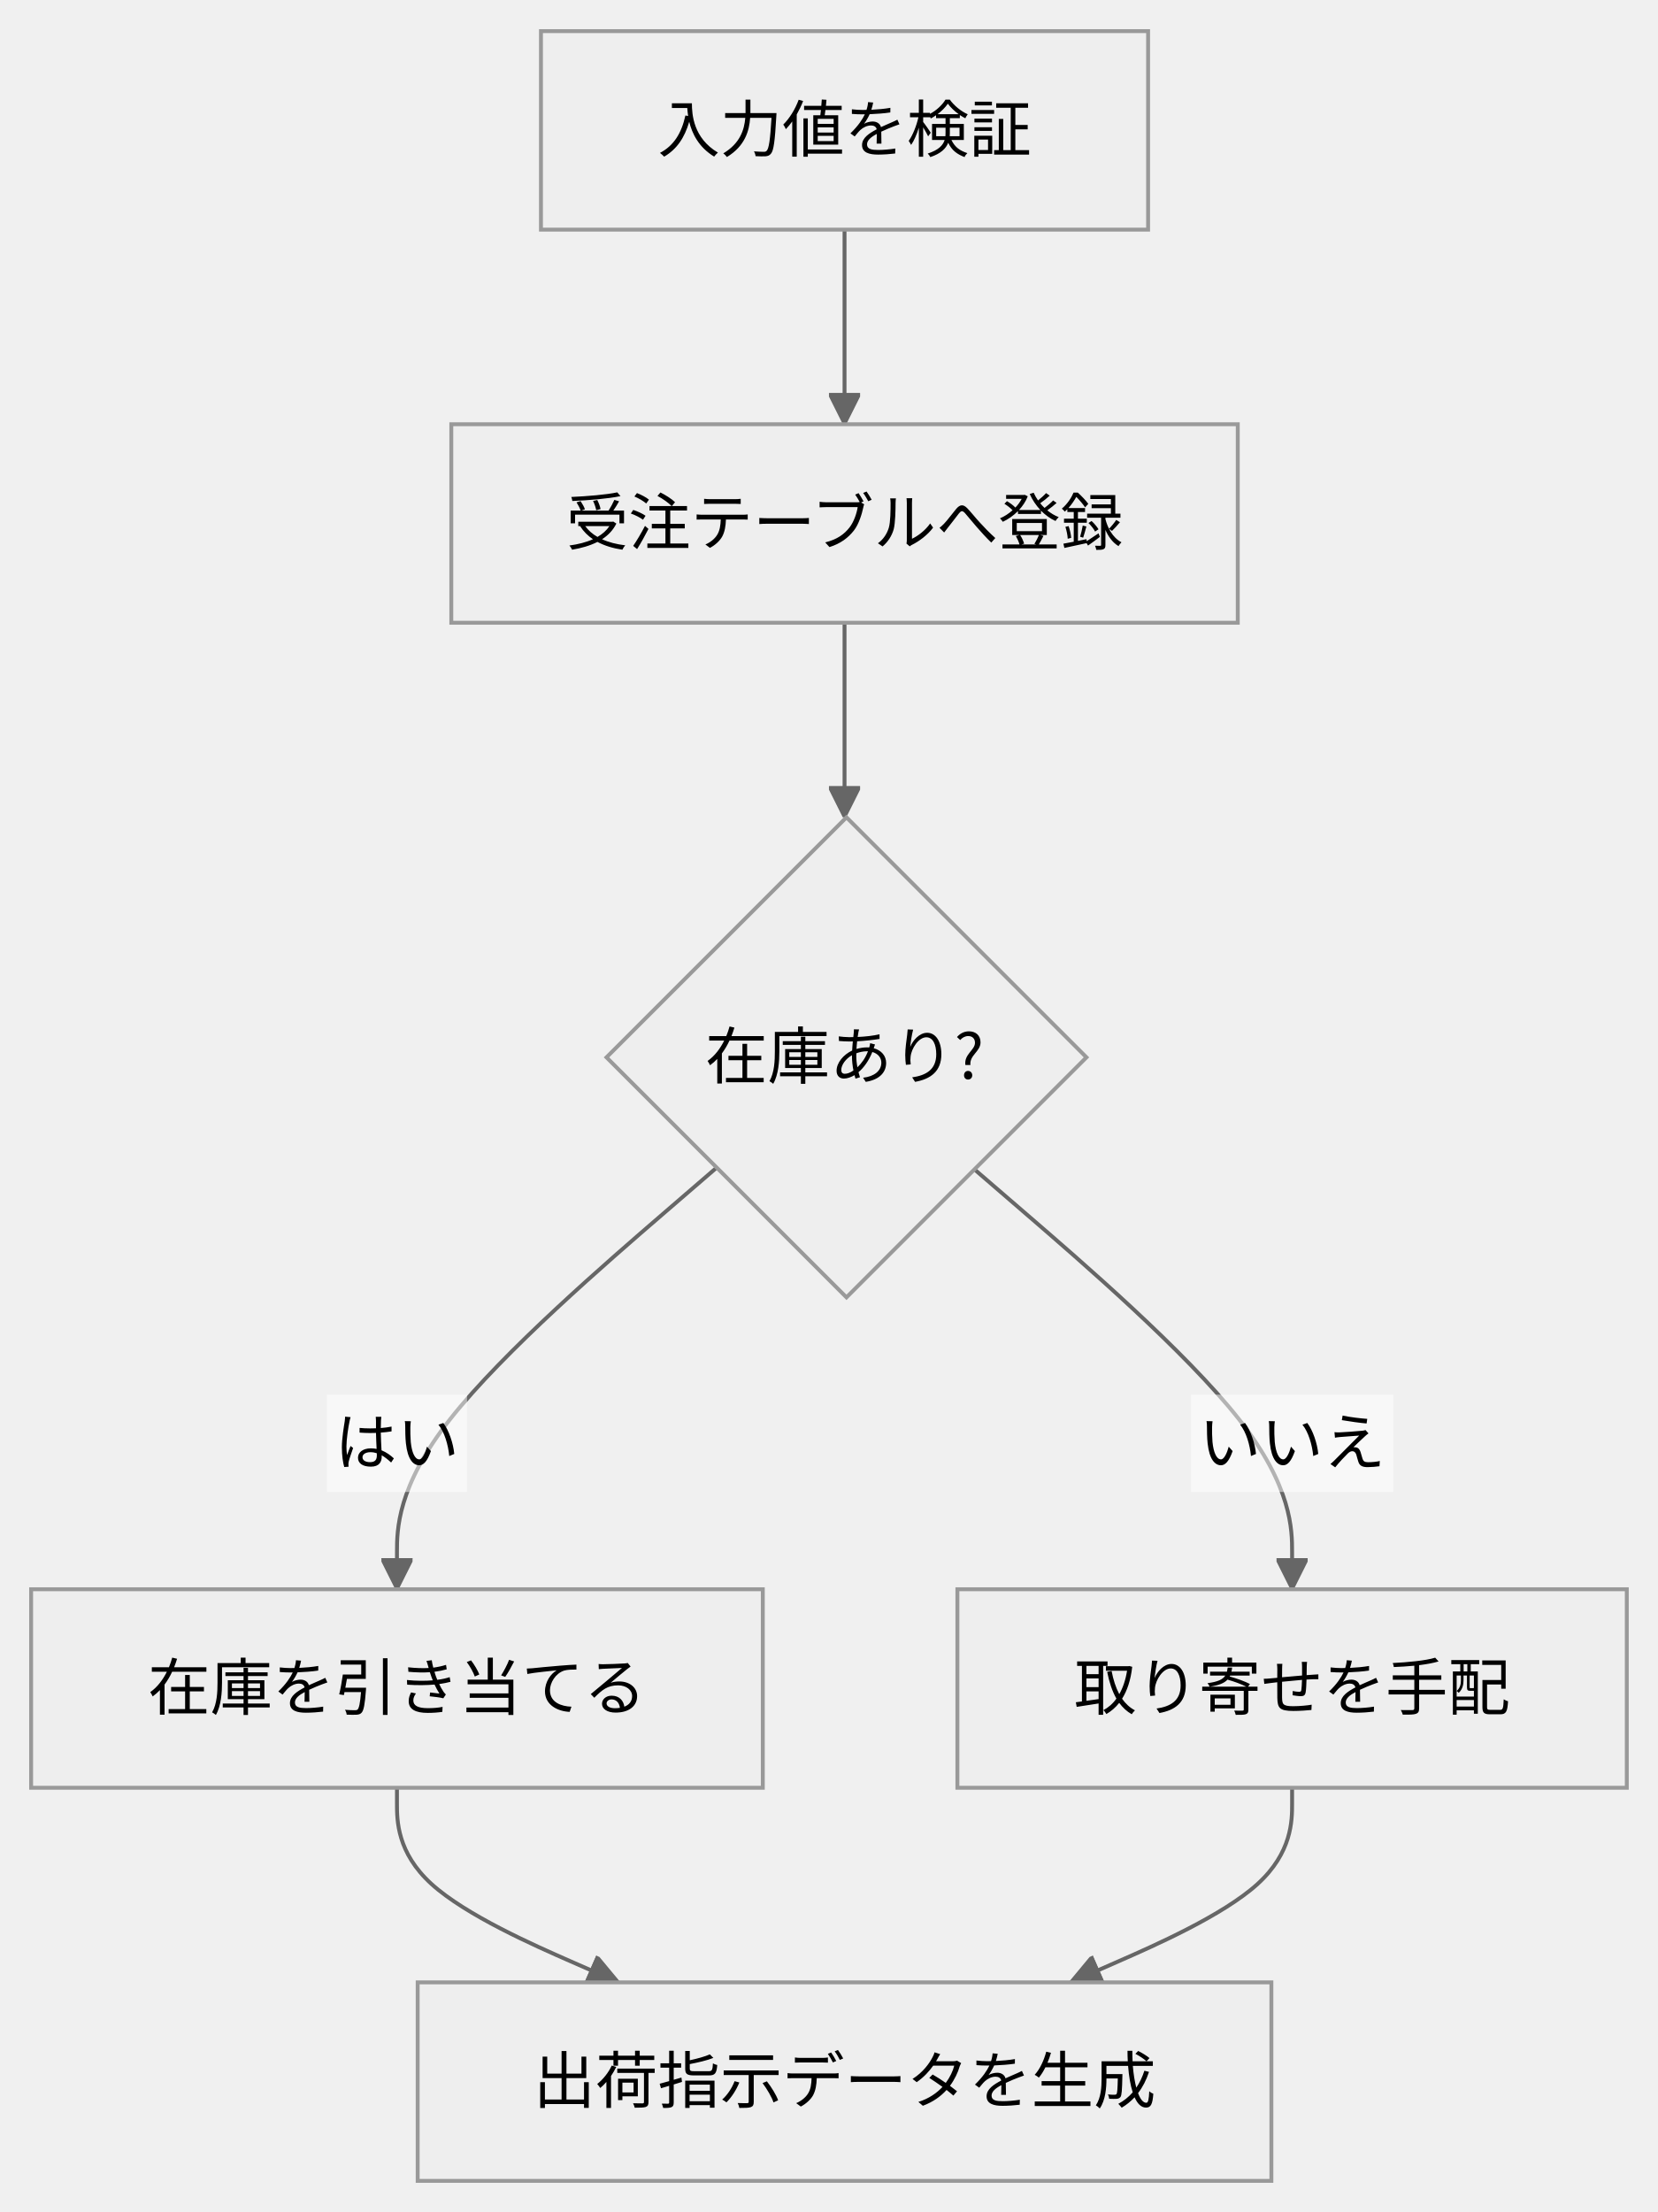
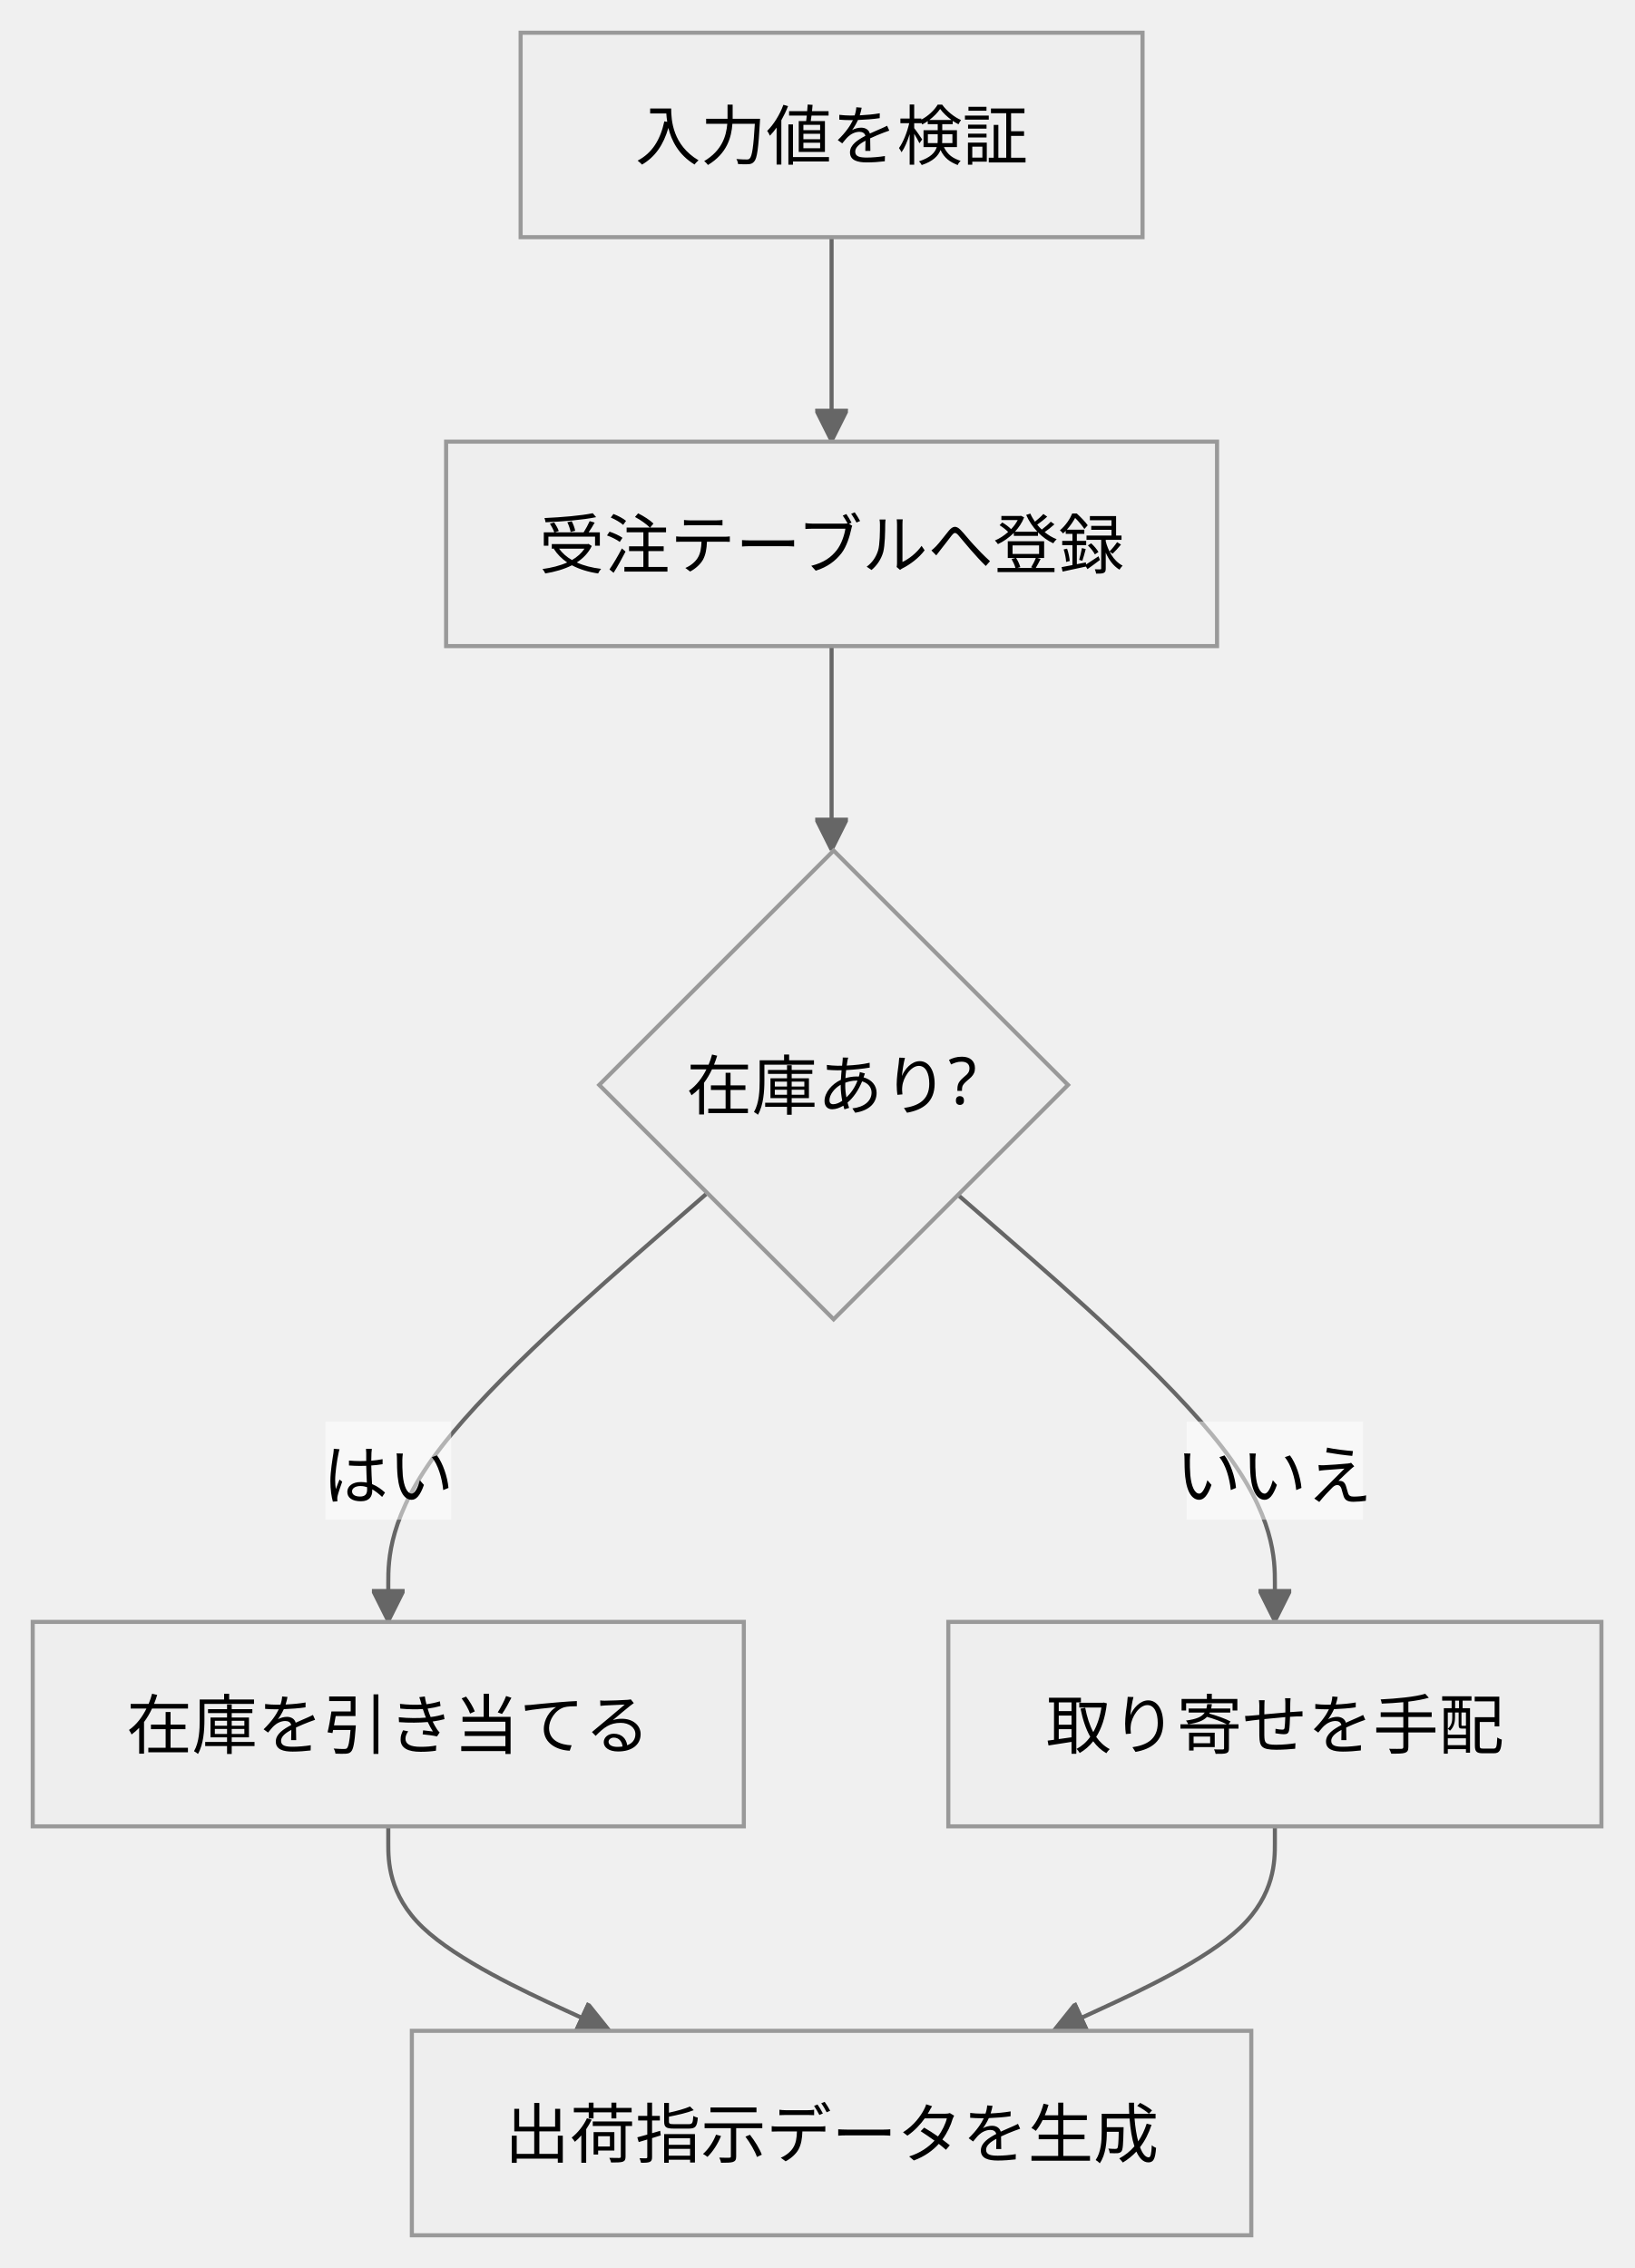
- <svg xmlns="http://www.w3.org/2000/svg" id="my-svg" width="100%" class="flowchart" style="max-width: 426px; background-color: transparent;" viewBox="0 0 426 568.328" role="graphics-document document" aria-roledescription="flowchart-v2">
-   <style>#my-svg{font-family:Noto Sans CJK JP,Yu Gothic,sans-serif;font-size:16px;fill:#000000;}@keyframes edge-animation-frame{from{stroke-dashoffset:0;}}@keyframes dash{to{stroke-dashoffset:0;}}#my-svg .edge-animation-slow{stroke-dasharray:9,5!important;stroke-dashoffset:900;animation:dash 50s linear infinite;stroke-linecap:round;}#my-svg .edge-animation-fast{stroke-dasharray:9,5!important;stroke-dashoffset:900;animation:dash 20s linear infinite;stroke-linecap:round;}#my-svg .error-icon{fill:#552222;}#my-svg .error-text{fill:#552222;stroke:#552222;}#my-svg .edge-thickness-normal{stroke-width:1px;}#my-svg .edge-thickness-thick{stroke-width:3.5px;}#my-svg .edge-pattern-solid{stroke-dasharray:0;}#my-svg .edge-thickness-invisible{stroke-width:0;fill:none;}#my-svg .edge-pattern-dashed{stroke-dasharray:3;}#my-svg .edge-pattern-dotted{stroke-dasharray:2;}#my-svg .marker{fill:#666;stroke:#666;}#my-svg .marker.cross{stroke:#666;}#my-svg svg{font-family:Noto Sans CJK JP,Yu Gothic,sans-serif;font-size:16px;}#my-svg p{margin:0;}#my-svg .label{font-family:Noto Sans CJK JP,Yu Gothic,sans-serif;color:#000000;}#my-svg .cluster-label text{fill:#333;}#my-svg .cluster-label span{color:#333;}#my-svg .cluster-label span p{background-color:transparent;}#my-svg .label text,#my-svg span{fill:#000000;color:#000000;}#my-svg .node rect,#my-svg .node circle,#my-svg .node ellipse,#my-svg .node polygon,#my-svg .node path{fill:#eee;stroke:#999;stroke-width:1px;}#my-svg .rough-node .label text,#my-svg .node .label text,#my-svg .image-shape .label,#my-svg .icon-shape .label{text-anchor:middle;}#my-svg .node .katex path{fill:#000;stroke:#000;stroke-width:1px;}#my-svg .rough-node .label,#my-svg .node .label,#my-svg .image-shape .label,#my-svg .icon-shape .label{text-align:center;}#my-svg .node.clickable{cursor:pointer;}#my-svg .root .anchor path{fill:#666!important;stroke-width:0;stroke:#666;}#my-svg .arrowheadPath{fill:#333333;}#my-svg .edgePath .path{stroke:#666;stroke-width:1px;}#my-svg .flowchart-link{stroke:#666;fill:none;}#my-svg .edgeLabel{background-color:white;text-align:center;}#my-svg .edgeLabel p{background-color:white;}#my-svg .edgeLabel rect{opacity:0.5;background-color:white;fill:white;}#my-svg .labelBkg{background-color:rgba(255, 255, 255, 0.5);}#my-svg .cluster rect{fill:hsl(0, 0%, 98.922%);stroke:#707070;stroke-width:1px;}#my-svg .cluster text{fill:#333;}#my-svg .cluster span{color:#333;}#my-svg div.mermaidTooltip{position:absolute;text-align:center;max-width:200px;padding:2px;font-family:Noto Sans CJK JP,Yu Gothic,sans-serif;font-size:12px;background:hsl(-160, 0%, 93.333%);border:1px solid #707070;border-radius:2px;pointer-events:none;z-index:100;}#my-svg .flowchartTitleText{text-anchor:middle;font-size:18px;fill:#000000;}#my-svg rect.text{fill:none;stroke-width:0;}#my-svg .icon-shape,#my-svg .image-shape{background-color:white;text-align:center;}#my-svg .icon-shape p,#my-svg .image-shape p{background-color:white;padding:2px;}#my-svg .icon-shape .label rect,#my-svg .image-shape .label rect{opacity:0.5;background-color:white;fill:white;}#my-svg .label-icon{display:inline-block;height:1em;overflow:visible;vertical-align:-0.125em;}#my-svg .node .label-icon path{fill:currentColor;stroke:revert;stroke-width:revert;}#my-svg .node .neo-node{stroke:#999;}#my-svg [data-look="neo"].node rect,#my-svg [data-look="neo"].cluster rect,#my-svg [data-look="neo"].node polygon{stroke:url(#my-svg-gradient);filter:drop-shadow( 1px 2px 2px rgba(185,185,185,1));}#my-svg [data-look="neo"].swimlane.cluster rect{filter:none;}#my-svg [data-look="neo"].node path{stroke:url(#my-svg-gradient);stroke-width:1px;}#my-svg [data-look="neo"].node .outer-path{filter:drop-shadow( 1px 2px 2px rgba(185,185,185,1));}#my-svg [data-look="neo"].node .neo-line path{stroke:#999;filter:none;}#my-svg [data-look="neo"].node circle{stroke:url(#my-svg-gradient);filter:drop-shadow( 1px 2px 2px rgba(185,185,185,1));}#my-svg [data-look="neo"].node circle .state-start{fill:#000000;}#my-svg [data-look="neo"].icon-shape .icon{fill:url(#my-svg-gradient);filter:drop-shadow( 1px 2px 2px rgba(185,185,185,1));}#my-svg [data-look="neo"].icon-shape .icon-neo path{stroke:url(#my-svg-gradient);filter:drop-shadow( 1px 2px 2px rgba(185,185,185,1));}#my-svg :root{--mermaid-font-family:"trebuchet ms",verdana,arial,sans-serif;}</style>
+ <svg xmlns="http://www.w3.org/2000/svg" id="my-svg" width="100%" class="flowchart" style="max-width: 399.562px; background-color: transparent;" viewBox="0 0 399.562 554.625" role="graphics-document document" aria-roledescription="flowchart-v2">
+   <style>#my-svg{font-family:Meiryo UI,Yu Gothic,MS PGothic,sans-serif;font-size:16px;fill:#000000;}@keyframes edge-animation-frame{from{stroke-dashoffset:0;}}@keyframes dash{to{stroke-dashoffset:0;}}#my-svg .edge-animation-slow{stroke-dasharray:9,5!important;stroke-dashoffset:900;animation:dash 50s linear infinite;stroke-linecap:round;}#my-svg .edge-animation-fast{stroke-dasharray:9,5!important;stroke-dashoffset:900;animation:dash 20s linear infinite;stroke-linecap:round;}#my-svg .error-icon{fill:#552222;}#my-svg .error-text{fill:#552222;stroke:#552222;}#my-svg .edge-thickness-normal{stroke-width:1px;}#my-svg .edge-thickness-thick{stroke-width:3.5px;}#my-svg .edge-pattern-solid{stroke-dasharray:0;}#my-svg .edge-thickness-invisible{stroke-width:0;fill:none;}#my-svg .edge-pattern-dashed{stroke-dasharray:3;}#my-svg .edge-pattern-dotted{stroke-dasharray:2;}#my-svg .marker{fill:#666;stroke:#666;}#my-svg .marker.cross{stroke:#666;}#my-svg svg{font-family:Meiryo UI,Yu Gothic,MS PGothic,sans-serif;font-size:16px;}#my-svg p{margin:0;}#my-svg .label{font-family:Meiryo UI,Yu Gothic,MS PGothic,sans-serif;color:#000000;}#my-svg .cluster-label text{fill:#333;}#my-svg .cluster-label span{color:#333;}#my-svg .cluster-label span p{background-color:transparent;}#my-svg .label text,#my-svg span{fill:#000000;color:#000000;}#my-svg .node rect,#my-svg .node circle,#my-svg .node ellipse,#my-svg .node polygon,#my-svg .node path{fill:#eee;stroke:#999;stroke-width:1px;}#my-svg .rough-node .label text,#my-svg .node .label text,#my-svg .image-shape .label,#my-svg .icon-shape .label{text-anchor:middle;}#my-svg .node .katex path{fill:#000;stroke:#000;stroke-width:1px;}#my-svg .rough-node .label,#my-svg .node .label,#my-svg .image-shape .label,#my-svg .icon-shape .label{text-align:center;}#my-svg .node.clickable{cursor:pointer;}#my-svg .root .anchor path{fill:#666!important;stroke-width:0;stroke:#666;}#my-svg .arrowheadPath{fill:#333333;}#my-svg .edgePath .path{stroke:#666;stroke-width:1px;}#my-svg .flowchart-link{stroke:#666;fill:none;}#my-svg .edgeLabel{background-color:white;text-align:center;}#my-svg .edgeLabel p{background-color:white;}#my-svg .edgeLabel rect{opacity:0.5;background-color:white;fill:white;}#my-svg .labelBkg{background-color:rgba(255, 255, 255, 0.5);}#my-svg .cluster rect{fill:hsl(0, 0%, 98.922%);stroke:#707070;stroke-width:1px;}#my-svg .cluster text{fill:#333;}#my-svg .cluster span{color:#333;}#my-svg div.mermaidTooltip{position:absolute;text-align:center;max-width:200px;padding:2px;font-family:Meiryo UI,Yu Gothic,MS PGothic,sans-serif;font-size:12px;background:hsl(-160, 0%, 93.333%);border:1px solid #707070;border-radius:2px;pointer-events:none;z-index:100;}#my-svg .flowchartTitleText{text-anchor:middle;font-size:18px;fill:#000000;}#my-svg rect.text{fill:none;stroke-width:0;}#my-svg .icon-shape,#my-svg .image-shape{background-color:white;text-align:center;}#my-svg .icon-shape p,#my-svg .image-shape p{background-color:white;padding:2px;}#my-svg .icon-shape .label rect,#my-svg .image-shape .label rect{opacity:0.5;background-color:white;fill:white;}#my-svg .label-icon{display:inline-block;height:1em;overflow:visible;vertical-align:-0.125em;}#my-svg .node .label-icon path{fill:currentColor;stroke:revert;stroke-width:revert;}#my-svg .node .neo-node{stroke:#999;}#my-svg [data-look="neo"].node rect,#my-svg [data-look="neo"].cluster rect,#my-svg [data-look="neo"].node polygon{stroke:url(#my-svg-gradient);filter:drop-shadow( 1px 2px 2px rgba(185,185,185,1));}#my-svg [data-look="neo"].swimlane.cluster rect{filter:none;}#my-svg [data-look="neo"].node path{stroke:url(#my-svg-gradient);stroke-width:1px;}#my-svg [data-look="neo"].node .outer-path{filter:drop-shadow( 1px 2px 2px rgba(185,185,185,1));}#my-svg [data-look="neo"].node .neo-line path{stroke:#999;filter:none;}#my-svg [data-look="neo"].node circle{stroke:url(#my-svg-gradient);filter:drop-shadow( 1px 2px 2px rgba(185,185,185,1));}#my-svg [data-look="neo"].node circle .state-start{fill:#000000;}#my-svg [data-look="neo"].icon-shape .icon{fill:url(#my-svg-gradient);filter:drop-shadow( 1px 2px 2px rgba(185,185,185,1));}#my-svg [data-look="neo"].icon-shape .icon-neo path{stroke:url(#my-svg-gradient);filter:drop-shadow( 1px 2px 2px rgba(185,185,185,1));}#my-svg :root{--mermaid-font-family:"trebuchet ms",verdana,arial,sans-serif;}</style>
  <g>
    <marker id="my-svg_flowchart-v2-pointEnd" class="marker flowchart-v2" viewBox="0 0 10 10" refX="5" refY="5" markerUnits="userSpaceOnUse" markerWidth="8" markerHeight="8" orient="auto">
      <path d="M 0 0 L 10 5 L 0 10 z" class="arrowMarkerPath" style="stroke-width: 1; stroke-dasharray: 1, 0;" />
    </marker>
    <marker id="my-svg_flowchart-v2-pointStart" class="marker flowchart-v2" viewBox="0 0 10 10" refX="4.5" refY="5" markerUnits="userSpaceOnUse" markerWidth="8" markerHeight="8" orient="auto">
      <path d="M 0 5 L 10 10 L 10 0 z" class="arrowMarkerPath" style="stroke-width: 1; stroke-dasharray: 1, 0;" />
    </marker>
    <marker id="my-svg_flowchart-v2-pointEnd-margin" class="marker flowchart-v2" viewBox="0 0 11.5 14" refX="11.5" refY="7" markerUnits="userSpaceOnUse" markerWidth="10.5" markerHeight="14" orient="auto">
      <path d="M 0 0 L 11.5 7 L 0 14 z" class="arrowMarkerPath" style="stroke-width: 0; stroke-dasharray: 1, 0;" />
    </marker>
    <marker id="my-svg_flowchart-v2-pointStart-margin" class="marker flowchart-v2" viewBox="0 0 11.5 14" refX="1" refY="7" markerUnits="userSpaceOnUse" markerWidth="11.5" markerHeight="14" orient="auto">
      <polygon points="0,7 11.5,14 11.5,0" class="arrowMarkerPath" style="stroke-width: 0; stroke-dasharray: 1, 0;" />
    </marker>
    <marker id="my-svg_flowchart-v2-circleEnd" class="marker flowchart-v2" viewBox="0 0 10 10" refX="11" refY="5" markerUnits="userSpaceOnUse" markerWidth="11" markerHeight="11" orient="auto">
      <circle cx="5" cy="5" r="5" class="arrowMarkerPath" style="stroke-width: 1; stroke-dasharray: 1, 0;" />
    </marker>
    <marker id="my-svg_flowchart-v2-circleStart" class="marker flowchart-v2" viewBox="0 0 10 10" refX="-1" refY="5" markerUnits="userSpaceOnUse" markerWidth="11" markerHeight="11" orient="auto">
      <circle cx="5" cy="5" r="5" class="arrowMarkerPath" style="stroke-width: 1; stroke-dasharray: 1, 0;" />
    </marker>
    <marker id="my-svg_flowchart-v2-circleEnd-margin" class="marker flowchart-v2" viewBox="0 0 10 10" refY="5" refX="12.25" markerUnits="userSpaceOnUse" markerWidth="14" markerHeight="14" orient="auto">
      <circle cx="5" cy="5" r="5" class="arrowMarkerPath" style="stroke-width: 0; stroke-dasharray: 1, 0;" />
    </marker>
    <marker id="my-svg_flowchart-v2-circleStart-margin" class="marker flowchart-v2" viewBox="0 0 10 10" refX="-2" refY="5" markerUnits="userSpaceOnUse" markerWidth="14" markerHeight="14" orient="auto">
      <circle cx="5" cy="5" r="5" class="arrowMarkerPath" style="stroke-width: 0; stroke-dasharray: 1, 0;" />
    </marker>
    <marker id="my-svg_flowchart-v2-crossEnd" class="marker cross flowchart-v2" viewBox="0 0 11 11" refX="12" refY="5.2" markerUnits="userSpaceOnUse" markerWidth="11" markerHeight="11" orient="auto">
      <path d="M 1,1 l 9,9 M 10,1 l -9,9" class="arrowMarkerPath" style="stroke-width: 2; stroke-dasharray: 1, 0;" />
    </marker>
    <marker id="my-svg_flowchart-v2-crossStart" class="marker cross flowchart-v2" viewBox="0 0 11 11" refX="-1" refY="5.2" markerUnits="userSpaceOnUse" markerWidth="11" markerHeight="11" orient="auto">
      <path d="M 1,1 l 9,9 M 10,1 l -9,9" class="arrowMarkerPath" style="stroke-width: 2; stroke-dasharray: 1, 0;" />
    </marker>
    <marker id="my-svg_flowchart-v2-crossEnd-margin" class="marker cross flowchart-v2" viewBox="0 0 15 15" refX="17.7" refY="7.5" markerUnits="userSpaceOnUse" markerWidth="12" markerHeight="12" orient="auto">
      <path d="M 1,1 L 14,14 M 1,14 L 14,1" class="arrowMarkerPath" style="stroke-width: 2.5;" />
    </marker>
    <marker id="my-svg_flowchart-v2-crossStart-margin" class="marker cross flowchart-v2" viewBox="0 0 15 15" refX="-3.5" refY="7.5" markerUnits="userSpaceOnUse" markerWidth="12" markerHeight="12" orient="auto">
      <path d="M 1,1 L 14,14 M 1,14 L 14,1" class="arrowMarkerPath" style="stroke-width: 2.5; stroke-dasharray: 1, 0;" />
    </marker>
    <g class="root">
      <g class="clusters" />
      <g class="edgePaths">
-         <path d="M217,59L217,63.167C217,67.333,217,75.667,217,83.333C217,91,217,98,217,101.5L217,105" id="my-svg-L_A_B_0" class="edge-thickness-normal edge-pattern-solid edge-thickness-normal edge-pattern-solid flowchart-link" style=";" data-edge="true" data-et="edge" data-id="L_A_B_0" data-points="W3sieCI6MjE3LCJ5Ijo1OX0seyJ4IjoyMTcsInkiOjg0fSx7IngiOjIxNywieSI6MTA5fV0=" data-look="classic" marker-end="url(#my-svg_flowchart-v2-pointEnd)" />
-         <path d="M217,160L217,164.167C217,168.333,217,176.667,217,184.333C217,192,217,199,217,202.5L217,206" id="my-svg-L_B_C_0" class="edge-thickness-normal edge-pattern-solid edge-thickness-normal edge-pattern-solid flowchart-link" style=";" data-edge="true" data-et="edge" data-id="L_B_C_0" data-points="W3sieCI6MjE3LCJ5IjoxNjB9LHsieCI6MjE3LCJ5IjoxODV9LHsieCI6MjE3LCJ5IjoyMTB9XQ==" data-look="classic" marker-end="url(#my-svg_flowchart-v2-pointEnd)" />
-         <path d="M183.888,300.216L170.24,311.985C156.592,323.754,129.296,347.291,115.648,364.643C102,381.995,102,393.161,102,398.745L102,404.328" id="my-svg-L_C_D_0" class="edge-thickness-normal edge-pattern-solid edge-thickness-normal edge-pattern-solid flowchart-link" style=";" data-edge="true" data-et="edge" data-id="L_C_D_0" data-points="W3sieCI6MTgzLjg4ODE1NTI1NDgwNjEyLCJ5IjozMDAuMjE2MjgwMjU0ODA2MX0seyJ4IjoxMDIsInkiOjM3MC44MjgxMjV9LHsieCI6MTAyLCJ5Ijo0MDguMzI4MTI1fV0=" data-look="classic" marker-end="url(#my-svg_flowchart-v2-pointEnd)" />
-         <path d="M250.112,300.216L263.76,311.985C277.408,323.754,304.704,347.291,318.352,364.643C332,381.995,332,393.161,332,398.745L332,404.328" id="my-svg-L_C_E_0" class="edge-thickness-normal edge-pattern-solid edge-thickness-normal edge-pattern-solid flowchart-link" style=";" data-edge="true" data-et="edge" data-id="L_C_E_0" data-points="W3sieCI6MjUwLjExMTg0NDc0NTE5Mzg4LCJ5IjozMDAuMjE2MjgwMjU0ODA2MX0seyJ4IjozMzIsInkiOjM3MC44MjgxMjV9LHsieCI6MzMyLCJ5Ijo0MDguMzI4MTI1fV0=" data-look="classic" marker-end="url(#my-svg_flowchart-v2-pointEnd)" />
-         <path d="M102,459.328L102,463.495C102,467.661,102,475.995,110.878,484.06C119.756,492.125,137.512,499.923,146.39,503.821L155.268,507.72" id="my-svg-L_D_F_0" class="edge-thickness-normal edge-pattern-solid edge-thickness-normal edge-pattern-solid flowchart-link" style=";" data-edge="true" data-et="edge" data-id="L_D_F_0" data-points="W3sieCI6MTAyLCJ5Ijo0NTkuMzI4MTI1fSx7IngiOjEwMiwieSI6NDg0LjMyODEyNX0seyJ4IjoxNTguOTMwNjkzMDY5MzA2OTMsInkiOjUwOS4zMjgxMjV9XQ==" data-look="classic" marker-end="url(#my-svg_flowchart-v2-pointEnd)" />
-         <path d="M332,459.328L332,463.495C332,467.661,332,475.995,323.122,484.06C314.244,492.125,296.488,499.923,287.61,503.821L278.732,507.72" id="my-svg-L_E_F_0" class="edge-thickness-normal edge-pattern-solid edge-thickness-normal edge-pattern-solid flowchart-link" style=";" data-edge="true" data-et="edge" data-id="L_E_F_0" data-points="W3sieCI6MzMyLCJ5Ijo0NTkuMzI4MTI1fSx7IngiOjMzMiwieSI6NDg0LjMyODEyNX0seyJ4IjoyNzUuMDY5MzA2OTMwNjkzMSwieSI6NTA5LjMyODEyNX1d" data-look="classic" marker-end="url(#my-svg_flowchart-v2-pointEnd)" />
+         <path d="M203.328,58L203.328,62.167C203.328,66.333,203.328,74.667,203.328,82.333C203.328,90,203.328,97,203.328,100.5L203.328,104" id="my-svg-L_A_B_0" class="edge-thickness-normal edge-pattern-solid edge-thickness-normal edge-pattern-solid flowchart-link" style=";" data-edge="true" data-et="edge" data-id="L_A_B_0" data-points="W3sieCI6MjAzLjMyODEyNSwieSI6NTh9LHsieCI6MjAzLjMyODEyNSwieSI6ODN9LHsieCI6MjAzLjMyODEyNSwieSI6MTA4fV0=" data-look="classic" marker-end="url(#my-svg_flowchart-v2-pointEnd)" />
+         <path d="M203.328,158L203.328,162.167C203.328,166.333,203.328,174.667,203.328,182.333C203.328,190,203.328,197,203.328,200.5L203.328,204" id="my-svg-L_B_C_0" class="edge-thickness-normal edge-pattern-solid edge-thickness-normal edge-pattern-solid flowchart-link" style=";" data-edge="true" data-et="edge" data-id="L_B_C_0" data-points="W3sieCI6MjAzLjMyODEyNSwieSI6MTU4fSx7IngiOjIwMy4zMjgxMjUsInkiOjE4M30seyJ4IjoyMDMuMzI4MTI1LCJ5IjoyMDh9XQ==" data-look="classic" marker-end="url(#my-svg_flowchart-v2-pointEnd)" />
+         <path d="M172.682,291.979L159.724,303.253C146.767,314.527,120.852,337.076,107.895,353.851C94.938,370.625,94.938,381.625,94.938,387.125L94.938,392.625" id="my-svg-L_C_D_0" class="edge-thickness-normal edge-pattern-solid edge-thickness-normal edge-pattern-solid flowchart-link" style=";" data-edge="true" data-et="edge" data-id="L_C_D_0" data-points="W3sieCI6MTcyLjY4MTY0Mjg4MzI5NjA2LCJ5IjoyOTEuOTc4NTE3ODgzMjk2MX0seyJ4Ijo5NC45Mzc1LCJ5IjozNTkuNjI1fSx7IngiOjk0LjkzNzUsInkiOjM5Ni42MjV9XQ==" data-look="classic" marker-end="url(#my-svg_flowchart-v2-pointEnd)" />
+         <path d="M233.975,291.979L246.932,303.253C259.889,314.527,285.804,337.076,298.761,353.851C311.719,370.625,311.719,381.625,311.719,387.125L311.719,392.625" id="my-svg-L_C_E_0" class="edge-thickness-normal edge-pattern-solid edge-thickness-normal edge-pattern-solid flowchart-link" style=";" data-edge="true" data-et="edge" data-id="L_C_E_0" data-points="W3sieCI6MjMzLjk3NDYwNzExNjcwMzk0LCJ5IjoyOTEuOTc4NTE3ODgzMjk2MX0seyJ4IjozMTEuNzE4NzUsInkiOjM1OS42MjV9LHsieCI6MzExLjcxODc1LCJ5IjozOTYuNjI1fV0=" data-look="classic" marker-end="url(#my-svg_flowchart-v2-pointEnd)" />
+         <path d="M94.938,446.625L94.938,450.792C94.938,454.958,94.938,463.292,103.365,471.346C111.792,479.4,128.646,487.175,137.073,491.062L145.501,494.949" id="my-svg-L_D_F_0" class="edge-thickness-normal edge-pattern-solid edge-thickness-normal edge-pattern-solid flowchart-link" style=";" data-edge="true" data-et="edge" data-id="L_D_F_0" data-points="W3sieCI6OTQuOTM3NSwieSI6NDQ2LjYyNX0seyJ4Ijo5NC45Mzc1LCJ5Ijo0NzEuNjI1fSx7IngiOjE0OS4xMzI4MTI1LCJ5Ijo0OTYuNjI1fV0=" data-look="classic" marker-end="url(#my-svg_flowchart-v2-pointEnd)" />
+         <path d="M311.719,446.625L311.719,450.792C311.719,454.958,311.719,463.292,303.292,471.346C294.864,479.4,278.01,487.175,269.583,491.062L261.156,494.949" id="my-svg-L_E_F_0" class="edge-thickness-normal edge-pattern-solid edge-thickness-normal edge-pattern-solid flowchart-link" style=";" data-edge="true" data-et="edge" data-id="L_E_F_0" data-points="W3sieCI6MzExLjcxODc1LCJ5Ijo0NDYuNjI1fSx7IngiOjMxMS43MTg3NSwieSI6NDcxLjYyNX0seyJ4IjoyNTcuNTIzNDM3NSwieSI6NDk2LjYyNX1d" data-look="classic" marker-end="url(#my-svg_flowchart-v2-pointEnd)" />
      </g>
      <g class="edgeLabels">
        <g class="edgeLabel">
          <g class="label" data-id="L_A_B_0" transform="translate(0, 0)">
            <text y="-10.1" text-anchor="middle">
              <tspan class="text-outer-tspan row" x="0" y="-0.1em" dy="1.1em" text-anchor="middle" />
            </text>
          </g>
        </g>
        <g>
          <rect class="background" style="stroke: none" />
        </g>
        <g class="edgeLabel">
          <g class="label" data-id="L_B_C_0" transform="translate(0, 0)">
            <text y="-10.1" text-anchor="middle">
              <tspan class="text-outer-tspan row" x="0" y="-0.1em" dy="1.1em" text-anchor="middle" />
            </text>
          </g>
        </g>
        <g>
          <rect class="background" style="stroke: none" />
        </g>
-         <g class="edgeLabel" transform="translate(102, 370.8281)">
-           <g class="label" data-id="L_C_D_0" transform="translate(0, -10.5)">
-             <g>
-               <rect class="background" style="" x="-18" y="-2" width="36" height="25" />
+         <g class="edgeLabel" transform="translate(94.9375, 359.625)">
+           <g class="label" data-id="L_C_D_0" transform="translate(0, -9)">
+             <g>
+               <rect class="background" style="" x="-15.375" y="-3" width="30.75" height="24" />
              <text y="-10.1" text-anchor="middle" style="">
                <tspan class="text-outer-tspan row" x="0" y="-0.1em" dy="1.1em" text-anchor="middle">
                  <tspan font-style="normal" class="text-inner-tspan" font-weight="normal">はい</tspan>
                </tspan>
              </text>
            </g>
          </g>
        </g>
-         <g class="edgeLabel" transform="translate(332, 370.8281)">
-           <g class="label" data-id="L_C_E_0" transform="translate(0, -10.5)">
-             <g>
-               <rect class="background" style="" x="-26" y="-2" width="52" height="25" />
+         <g class="edgeLabel" transform="translate(311.7188, 359.625)">
+           <g class="label" data-id="L_C_E_0" transform="translate(-0.21875, -9)">
+             <g>
+               <rect class="background" style="" x="-21.344" y="-3" width="43.125" height="24" />
              <text y="-10.1" text-anchor="middle" style="">
                <tspan class="text-outer-tspan row" x="0" y="-0.1em" dy="1.1em" text-anchor="middle">
                  <tspan font-style="normal" class="text-inner-tspan" font-weight="normal">いいえ</tspan>
                </tspan>
              </text>
            </g>
          </g>
        </g>
        <g class="edgeLabel">
          <g class="label" data-id="L_D_F_0" transform="translate(0, 0)">
            <text y="-10.1" text-anchor="middle">
              <tspan class="text-outer-tspan row" x="0" y="-0.1em" dy="1.1em" text-anchor="middle" />
            </text>
          </g>
        </g>
        <g>
          <rect class="background" style="stroke: none" />
        </g>
        <g class="edgeLabel">
          <g class="label" data-id="L_E_F_0" transform="translate(0, 0)">
            <text y="-10.1" text-anchor="middle">
              <tspan class="text-outer-tspan row" x="0" y="-0.1em" dy="1.1em" text-anchor="middle" />
            </text>
          </g>
        </g>
        <g>
          <rect class="background" style="stroke: none" />
        </g>
      </g>
      <g class="nodes">
-         <g class="node default" id="my-svg-flowchart-A-0" data-look="classic" transform="translate(217, 33.5)">
-           <rect class="basic label-container" style="" x="-78" y="-25.5" width="156" height="51" />
-           <g class="label" style="" transform="translate(0, -10.5)">
+         <g class="node default" id="my-svg-flowchart-A-0" data-look="classic" transform="translate(203.3281, 33)">
+           <rect class="basic label-container" style="" x="-76.031" y="-25" width="152.062" height="50" />
+           <g class="label" style="" transform="translate(0, -10)">
            <rect />
            <g>
              <rect class="background" style="stroke: none" />
              <text y="-10.1" style="">
                <tspan class="text-outer-tspan row" x="0" y="-0.1em" dy="1.1em">
                  <tspan font-style="normal" class="text-inner-tspan" font-weight="normal">入力値を検証</tspan>
                </tspan>
              </text>
            </g>
          </g>
        </g>
-         <g class="node default" id="my-svg-flowchart-B-1" data-look="classic" transform="translate(217, 134.5)">
-           <rect class="basic label-container" style="" x="-101.039" y="-25.5" width="202.078" height="51" />
-           <g class="label" style="" transform="translate(0, -10.5)">
+         <g class="node default" id="my-svg-flowchart-B-1" data-look="classic" transform="translate(203.3281, 133)">
+           <rect class="basic label-container" style="" x="-94.25" y="-25" width="188.5" height="50" />
+           <g class="label" style="" transform="translate(0, -10)">
            <rect />
            <g>
              <rect class="background" style="stroke: none" />
              <text y="-10.1" style="">
                <tspan class="text-outer-tspan row" x="0" y="-0.1em" dy="1.1em">
                  <tspan font-style="normal" class="text-inner-tspan" font-weight="normal">受注テーブルへ登録</tspan>
                </tspan>
              </text>
            </g>
          </g>
        </g>
-         <g class="node default" id="my-svg-flowchart-C-3" data-look="classic" transform="translate(217, 271.6641)">
-           <polygon points="61.664,0 123.328,-61.664 61.664,-123.328 0,-61.664" class="label-container" transform="translate(-61.16406, 61.66406)" />
-           <g class="label" style="" transform="translate(0, -10.5)">
+         <g class="node default" id="my-svg-flowchart-C-3" data-look="classic" transform="translate(203.3281, 265.3125)">
+           <polygon points="57.312,0 114.625,-57.312 57.312,-114.625 0,-57.312" class="label-container" transform="translate(-56.8125, 57.3125)" />
+           <g class="label" style="" transform="translate(0, -10)">
            <rect />
            <g>
              <rect class="background" style="stroke: none" />
              <text y="-10.1" style="">
                <tspan class="text-outer-tspan row" x="0" y="-0.1em" dy="1.1em">
                  <tspan font-style="normal" class="text-inner-tspan" font-weight="normal">在庫あり?</tspan>
                </tspan>
              </text>
            </g>
          </g>
        </g>
-         <g class="node default" id="my-svg-flowchart-D-5" data-look="classic" transform="translate(102, 433.8281)">
-           <rect class="basic label-container" style="" x="-94" y="-25.5" width="188" height="51" />
-           <g class="label" style="" transform="translate(0, -10.5)">
+         <g class="node default" id="my-svg-flowchart-D-5" data-look="classic" transform="translate(94.9375, 421.625)">
+           <rect class="basic label-container" style="" x="-86.938" y="-25" width="173.875" height="50" />
+           <g class="label" style="" transform="translate(0, -10)">
            <rect />
            <g>
              <rect class="background" style="stroke: none" />
              <text y="-10.1" style="">
                <tspan class="text-outer-tspan row" x="0" y="-0.1em" dy="1.1em">
                  <tspan font-style="normal" class="text-inner-tspan" font-weight="normal">在庫を引き当てる</tspan>
                </tspan>
              </text>
            </g>
          </g>
        </g>
-         <g class="node default" id="my-svg-flowchart-E-7" data-look="classic" transform="translate(332, 433.8281)">
-           <rect class="basic label-container" style="" x="-86" y="-25.5" width="172" height="51" />
-           <g class="label" style="" transform="translate(0, -10.5)">
+         <g class="node default" id="my-svg-flowchart-E-7" data-look="classic" transform="translate(311.7188, 421.625)">
+           <rect class="basic label-container" style="" x="-79.844" y="-25" width="159.688" height="50" />
+           <g class="label" style="" transform="translate(0, -10)">
            <rect />
            <g>
              <rect class="background" style="stroke: none" />
              <text y="-10.1" style="">
                <tspan class="text-outer-tspan row" x="0" y="-0.1em" dy="1.1em">
                  <tspan font-style="normal" class="text-inner-tspan" font-weight="normal">取り寄せを手配</tspan>
                </tspan>
              </text>
            </g>
          </g>
        </g>
-         <g class="node default" id="my-svg-flowchart-F-9" data-look="classic" transform="translate(217, 534.8281)">
-           <rect class="basic label-container" style="" x="-109.68" y="-25.5" width="219.359" height="51" />
-           <g class="label" style="" transform="translate(0, -10.5)">
+         <g class="node default" id="my-svg-flowchart-F-9" data-look="classic" transform="translate(203.3281, 521.625)">
+           <rect class="basic label-container" style="" x="-102.625" y="-25" width="205.25" height="50" />
+           <g class="label" style="" transform="translate(0, -10)">
            <rect />
            <g>
              <rect class="background" style="stroke: none" />
              <text y="-10.1" style="">
                <tspan class="text-outer-tspan row" x="0" y="-0.1em" dy="1.1em">
                  <tspan font-style="normal" class="text-inner-tspan" font-weight="normal">出荷指示データを生成</tspan>
                </tspan>
              </text>
            </g>
          </g>
        </g>
      </g>
    </g>
  </g>
  <defs>
    <filter id="my-svg-drop-shadow" height="130%" width="130%">
      <feDropShadow dx="4" dy="4" stdDeviation="0" flood-opacity="0.06" flood-color="#000000" />
    </filter>
  </defs>
  <defs>
    <filter id="my-svg-drop-shadow-small" height="150%" width="150%">
      <feDropShadow dx="2" dy="2" stdDeviation="0" flood-opacity="0.06" flood-color="#000000" />
    </filter>
  </defs>
  <linearGradient id="my-svg-gradient" gradientUnits="objectBoundingBox" x1="0%" y1="0%" x2="100%" y2="0%">
    <stop offset="0%" stop-color="hsl(0, 0%, 83.333%)" stop-opacity="1" />
    <stop offset="100%" stop-color="hsl(0, 0%, 88.922%)" stop-opacity="1" />
  </linearGradient>
</svg>
